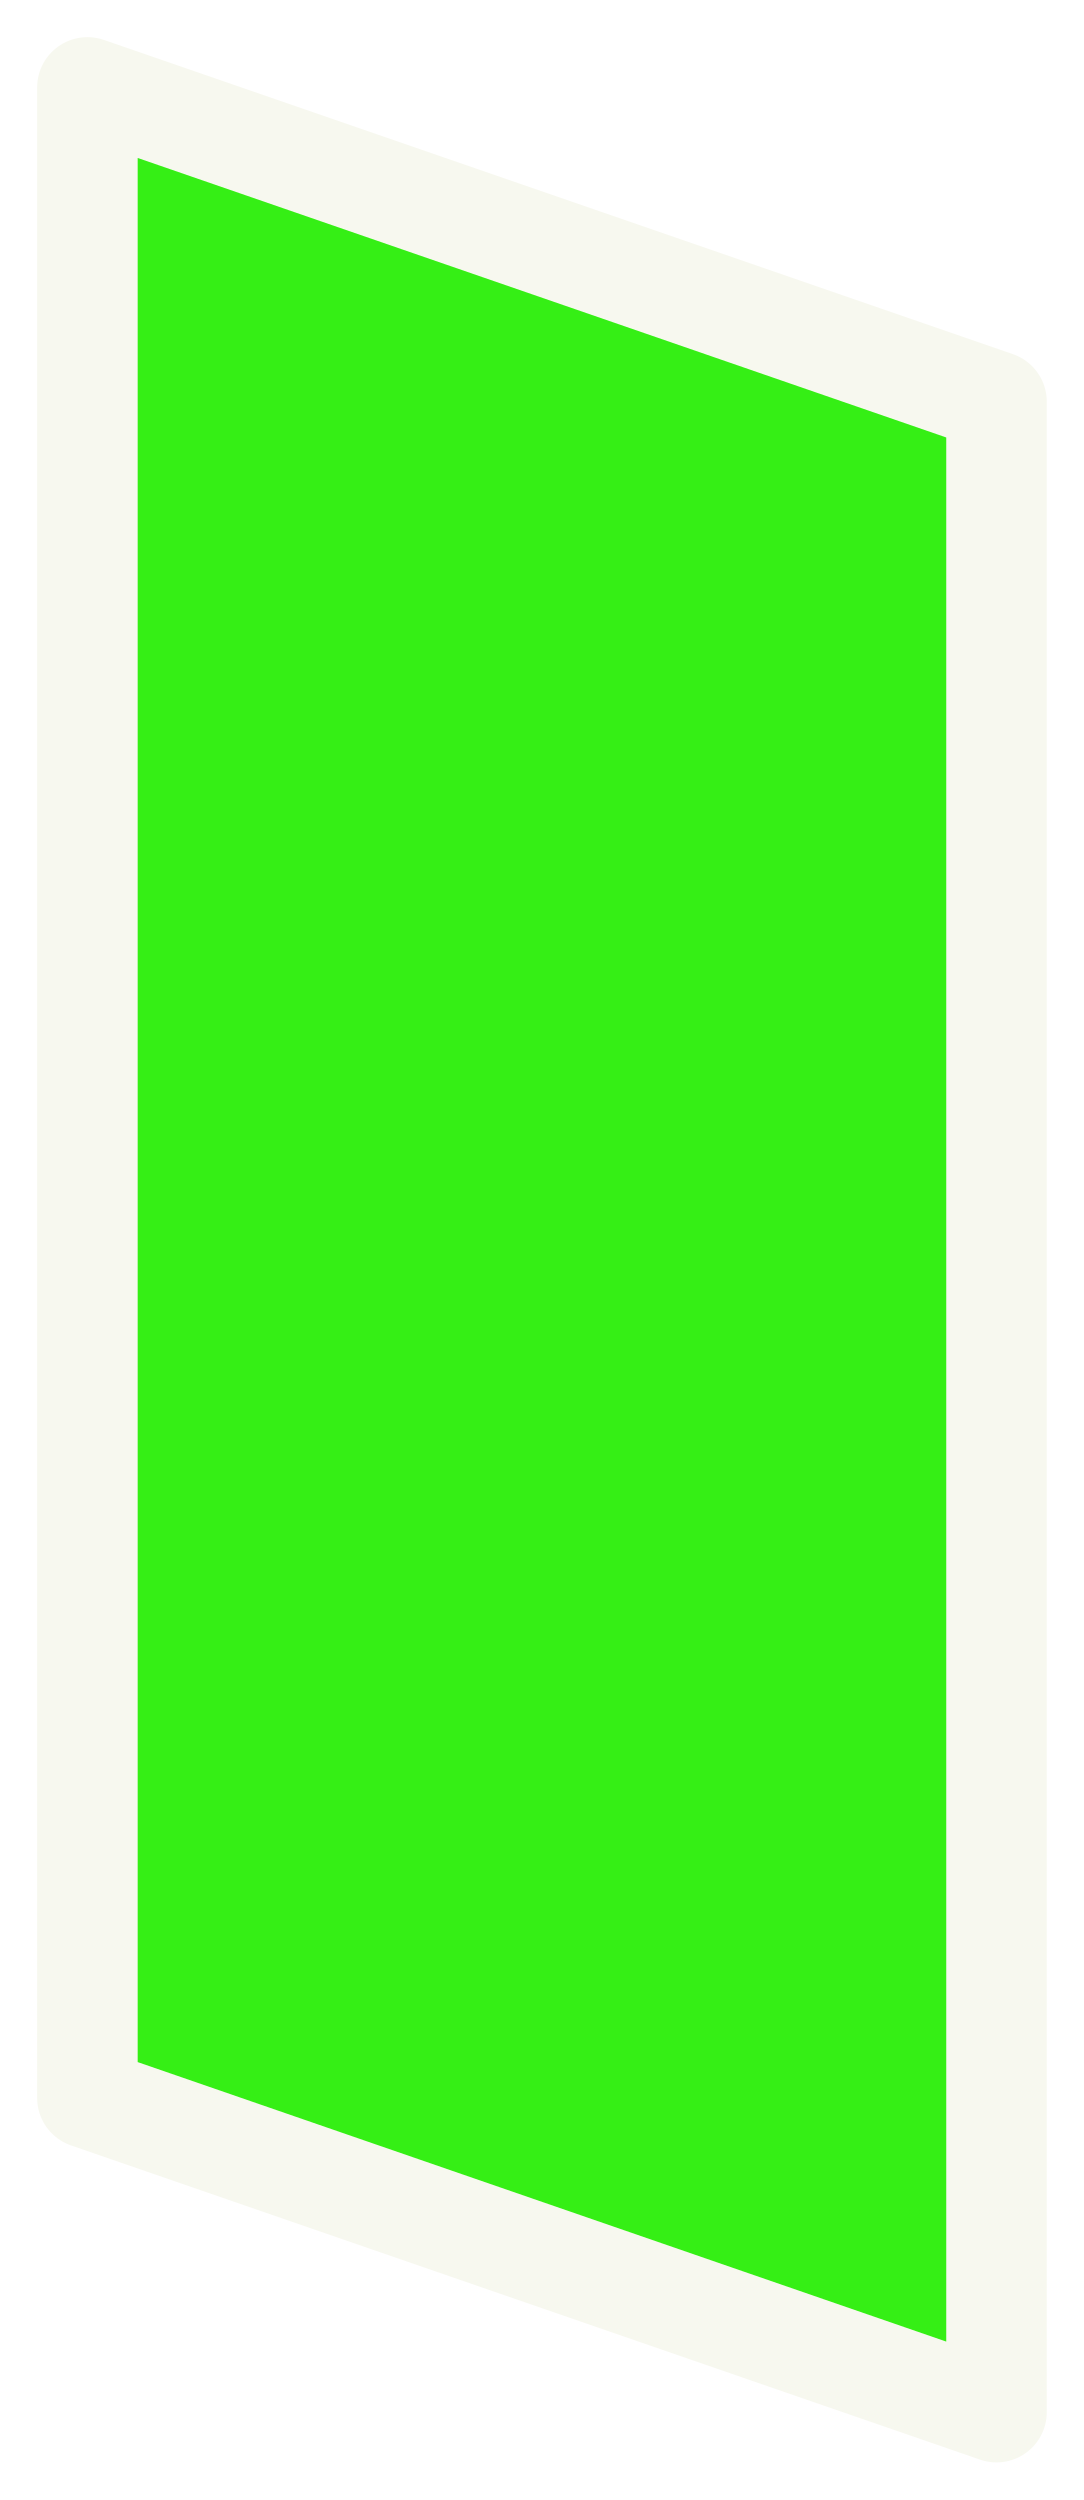
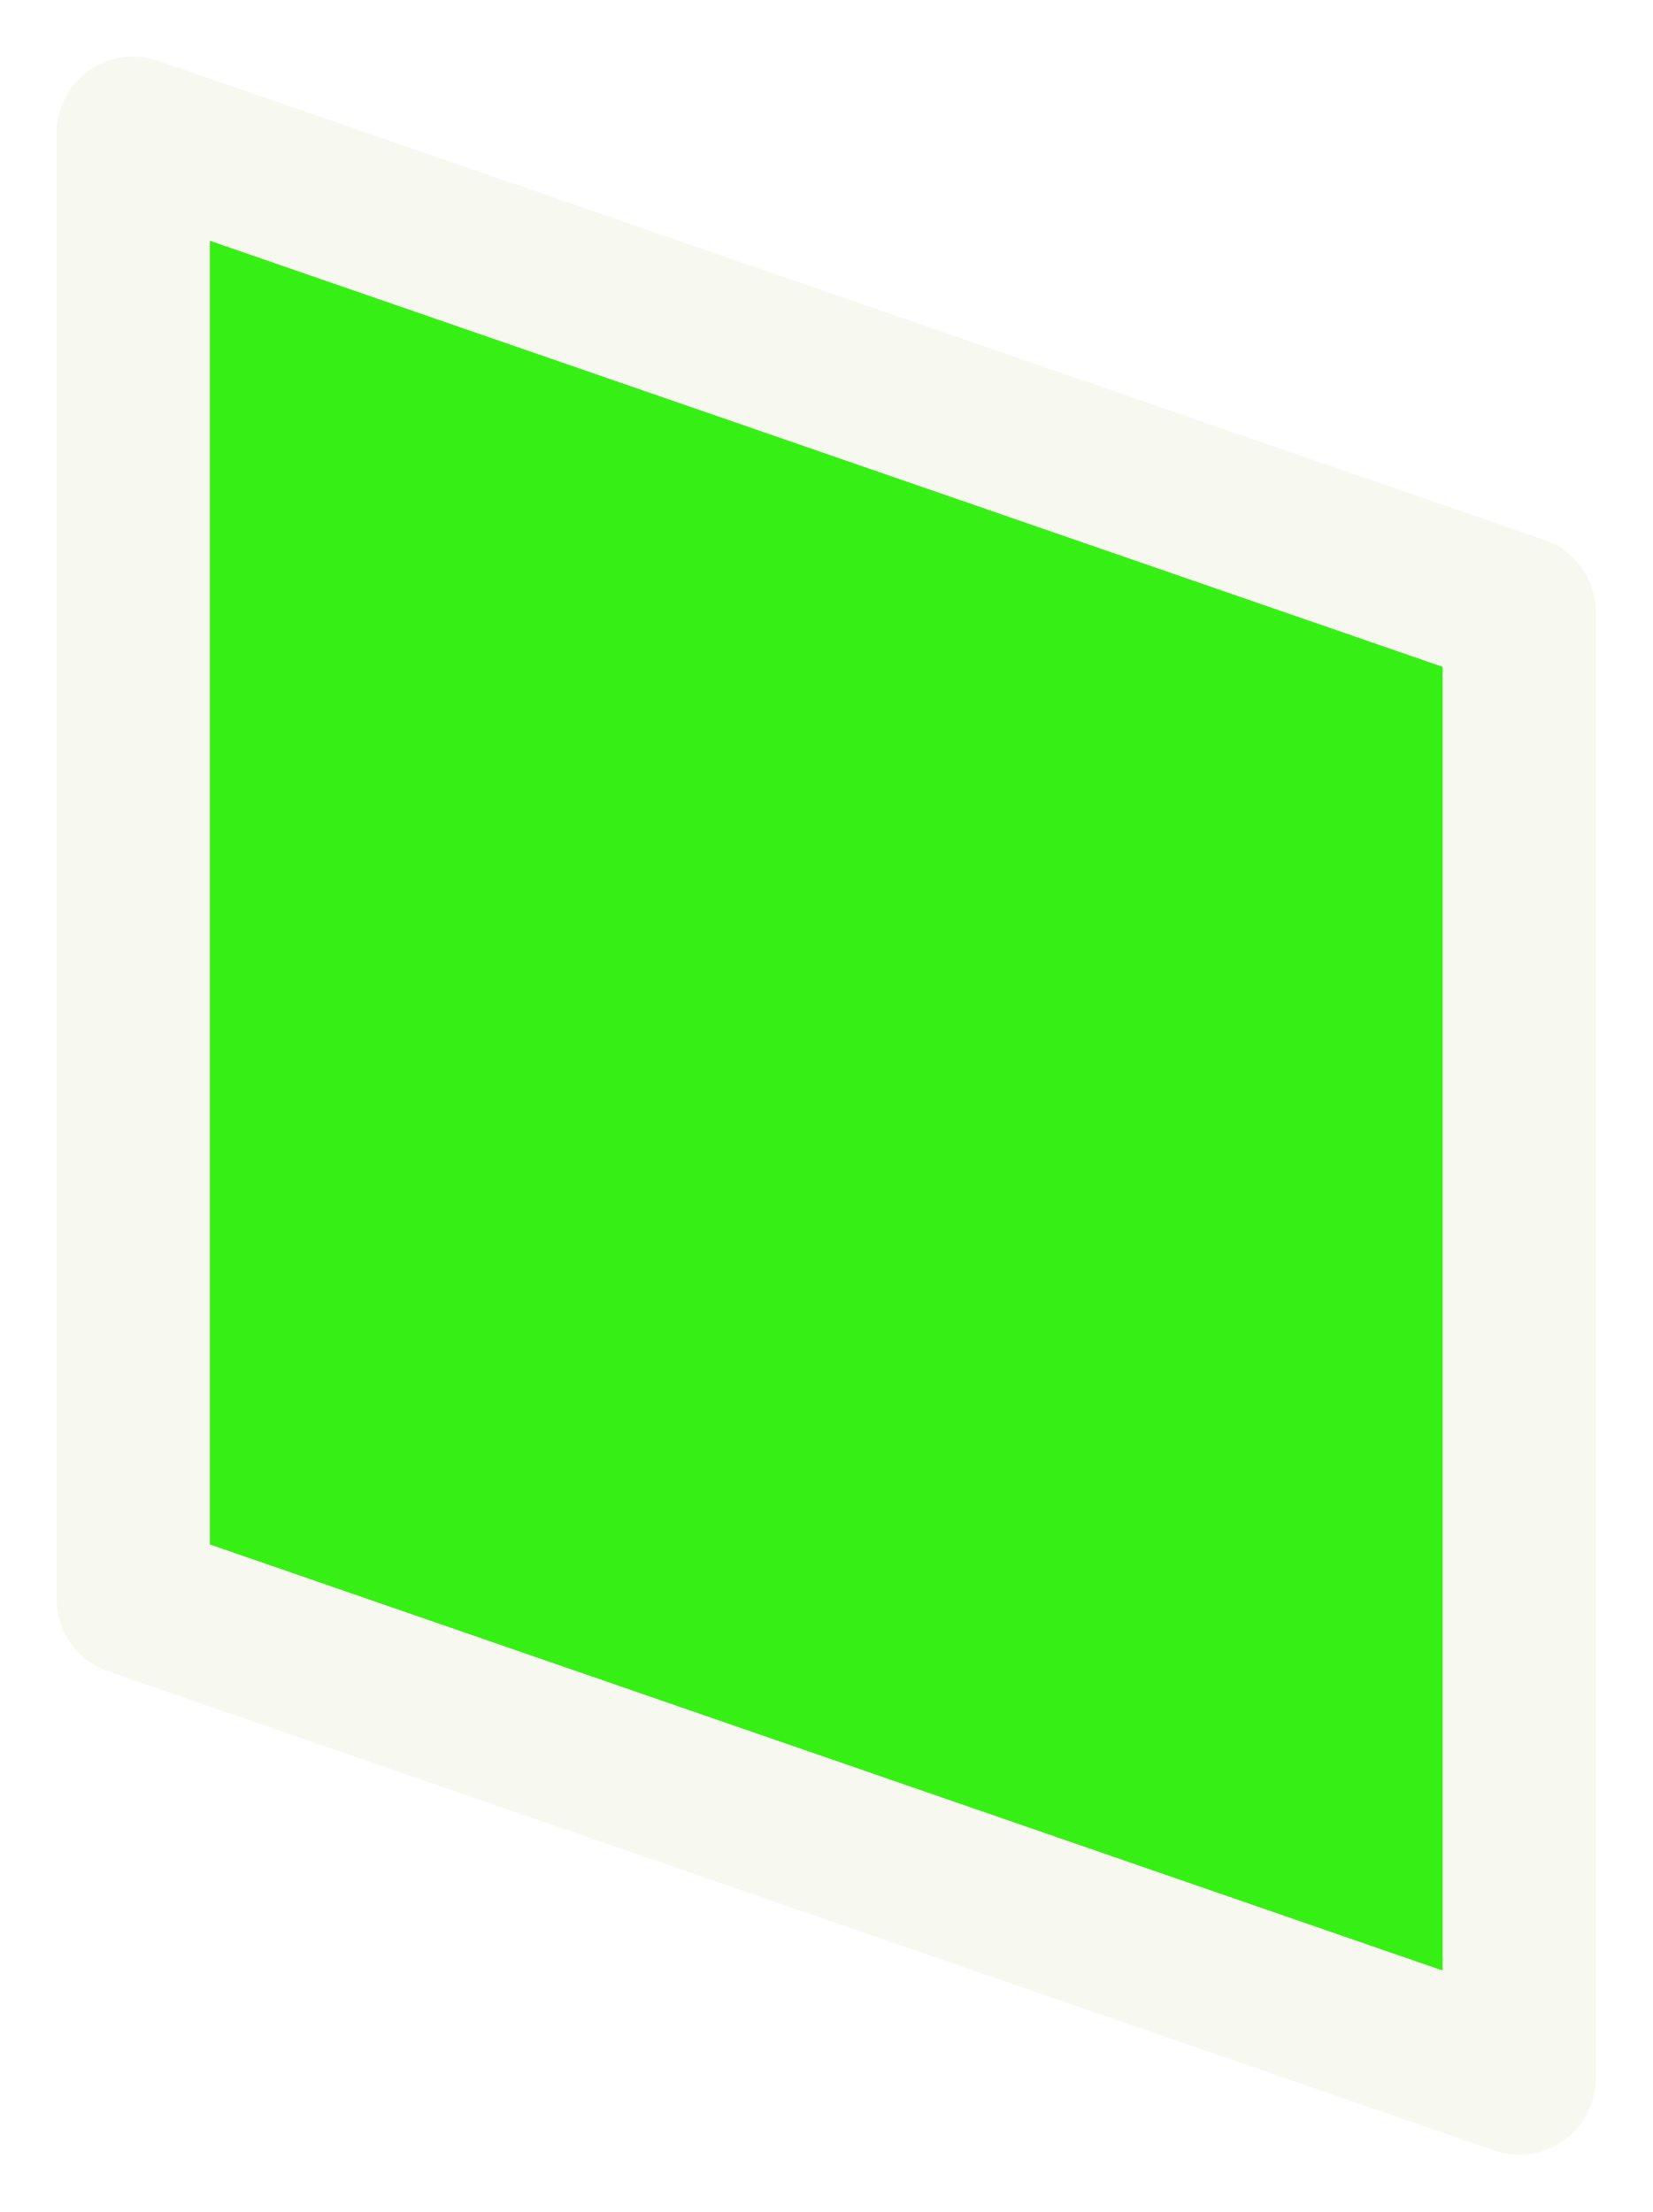
- <svg xmlns="http://www.w3.org/2000/svg" viewBox="137.10 102.07 24.80 57.20" role="img" aria-label="FLAP_1 FULL_EXT BRIGHT" data-device="FLAP_1" data-level="FULL_EXT" data-mode="BRIGHT">
-   <path d="M139.10 104.07 L159.90 111.26 L159.90 157.26 L139.10 150.07 Z" fill="#35ef15" fill-opacity="1" stroke="#f7f8ef" stroke-width="2.3" stroke-linejoin="round" />
+ <svg xmlns="http://www.w3.org/2000/svg" viewBox="137.10 78.07 24.80 33.20" role="img" aria-label="FLAP_1 FULL_EXT BRIGHT" data-device="FLAP_1" data-level="FULL_EXT" data-mode="BRIGHT">
+   <path d="M139.10 80.07 L159.90 87.26 L159.90 109.26 L139.10 102.07 Z" fill="#35ef15" fill-opacity="1" stroke="#f7f8ef" stroke-width="2.3" stroke-linejoin="round" />
</svg>
